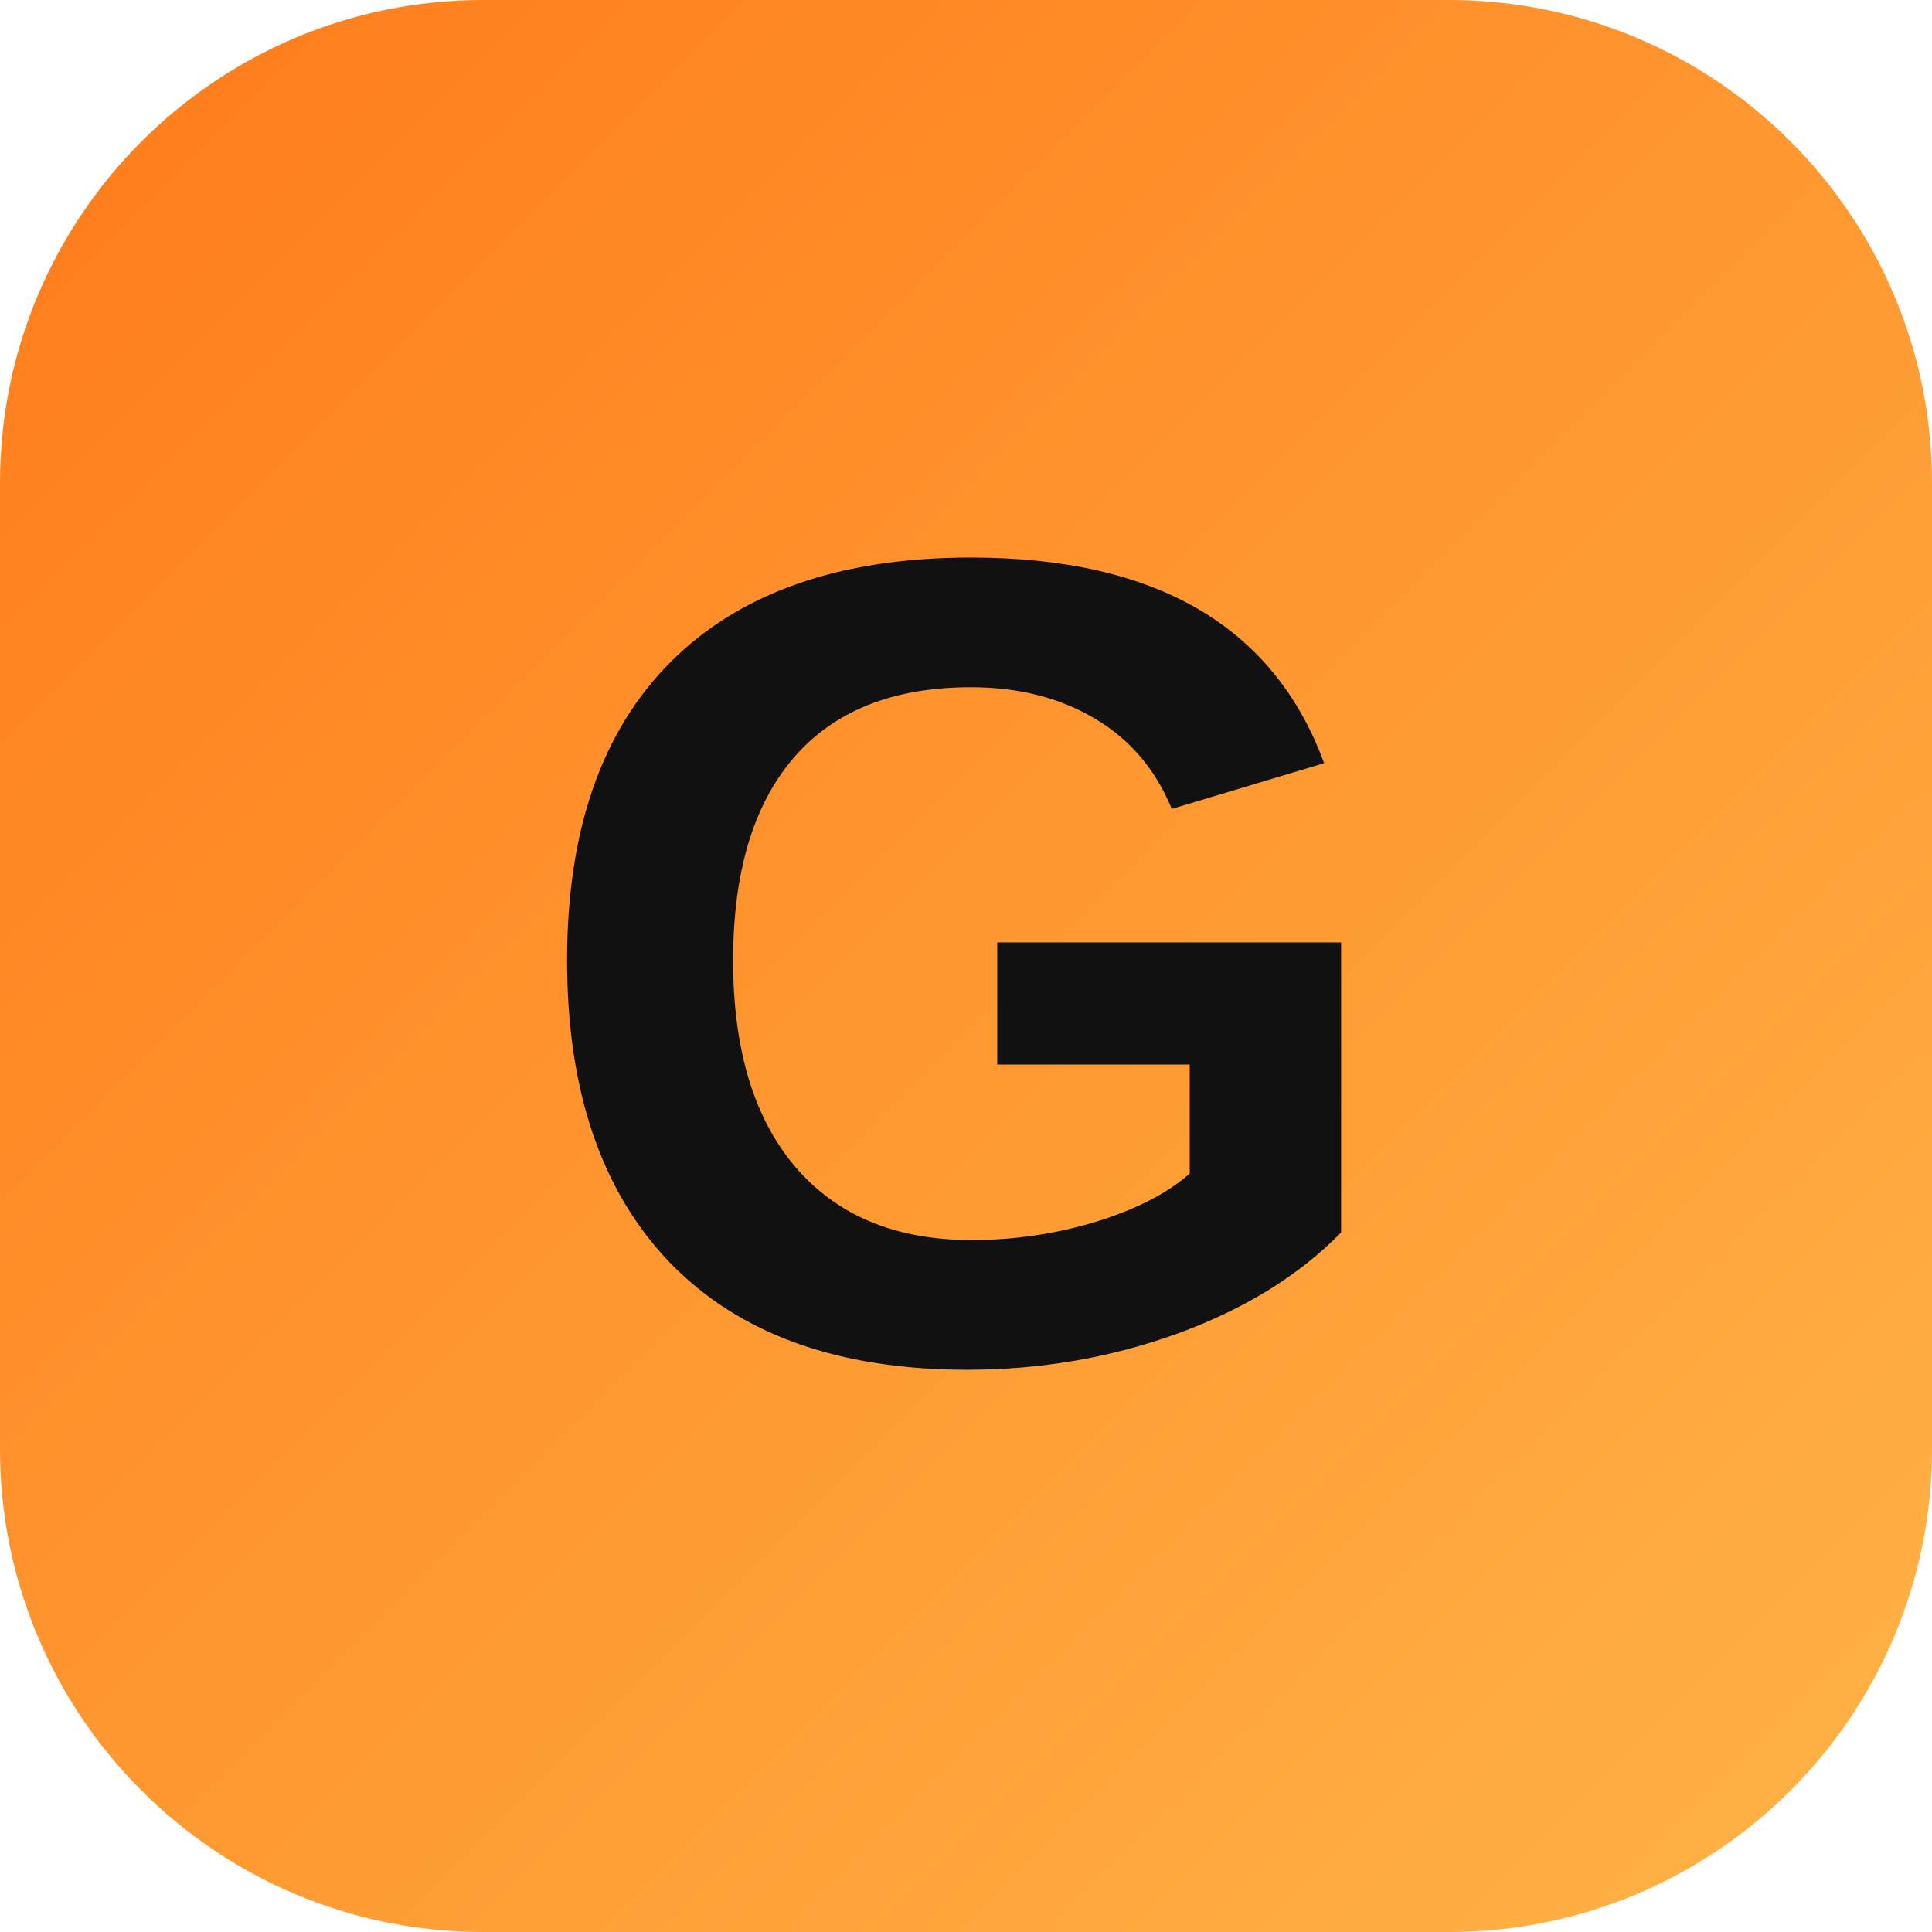
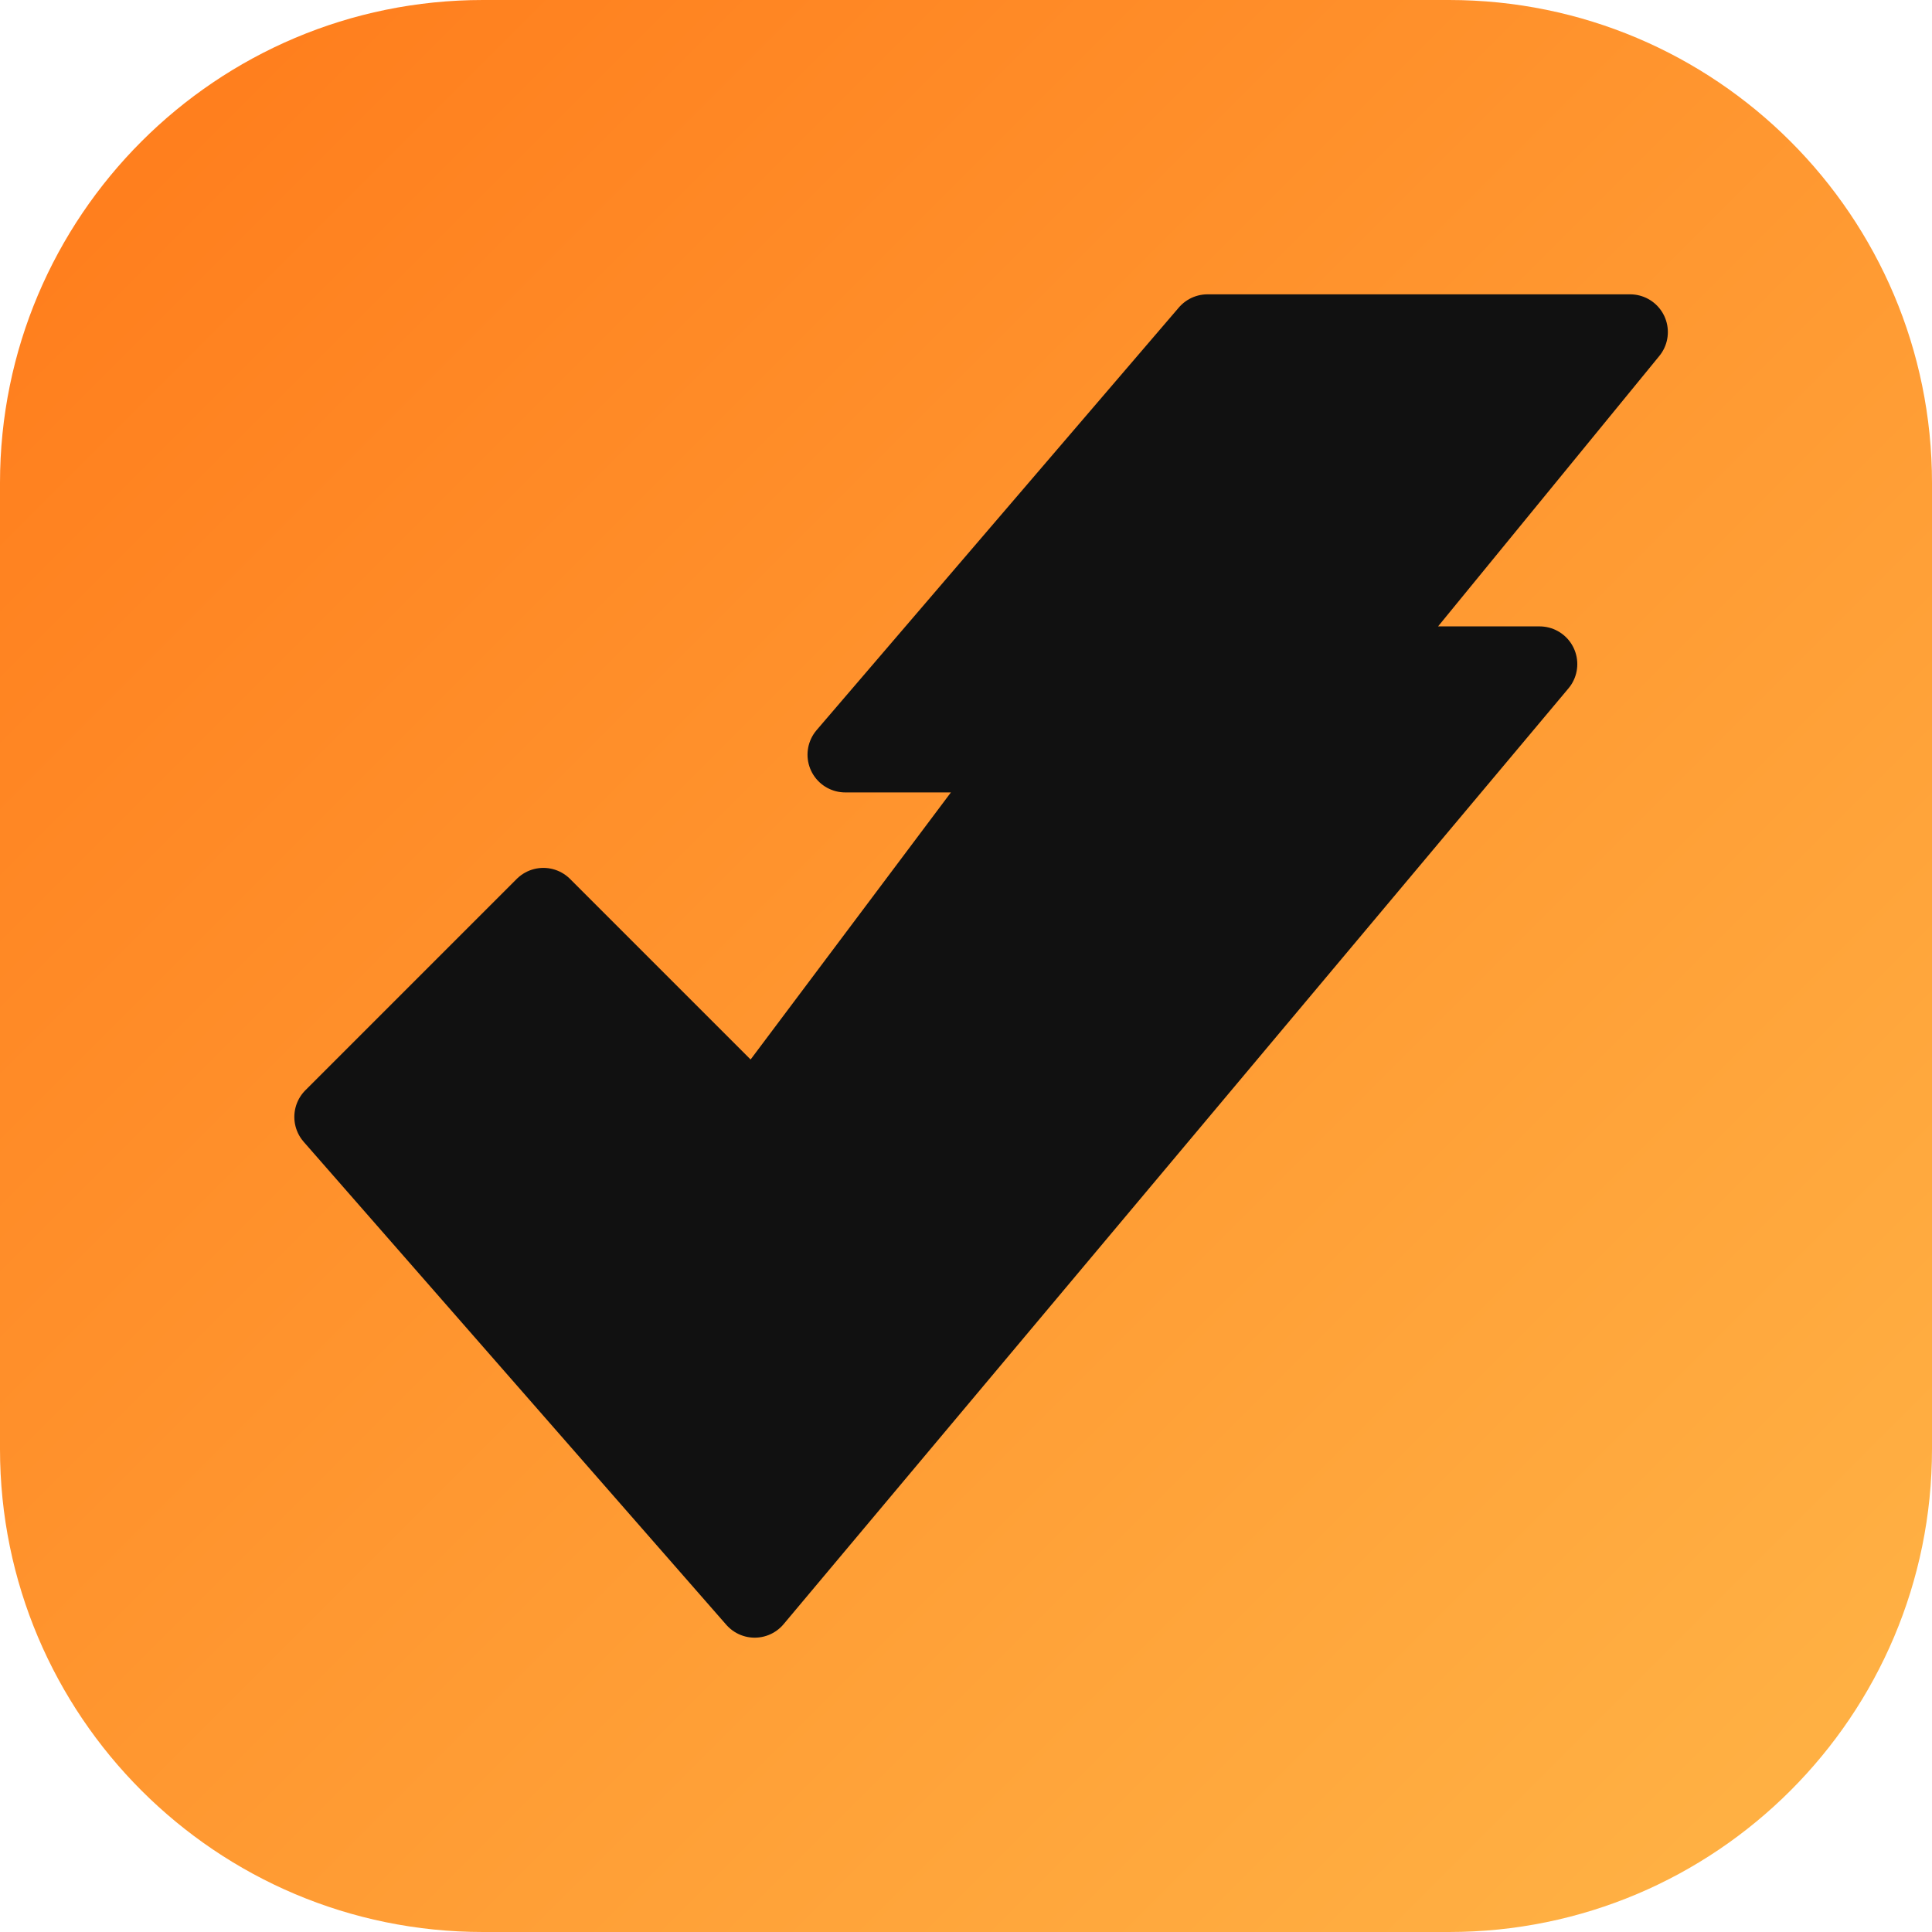
<svg xmlns="http://www.w3.org/2000/svg" viewBox="0 0 64 64">
  <defs>
    <linearGradient id="g" x1="0" y1="0" x2="1" y2="1">
      <stop offset="0" stop-color="#ff7a1a" />
      <stop offset="1" stop-color="#ffb547" />
    </linearGradient>
  </defs>
  <rect width="64" height="64" rx="16" fill="url(#g)" />
-   <text x="32" y="45" text-anchor="middle" font-family="Arial, sans-serif" font-size="38" font-weight="700" fill="#111">G</text>
+   <path transform="translate(0 3)" d="M11 34 L18 27 L25 34 L34 22 L28 22 L40 8 L54 8 L45 19 L51 19 L25 50 Z" fill="#111" stroke="#111" stroke-width="2.5" stroke-linejoin="round" />
</svg>
